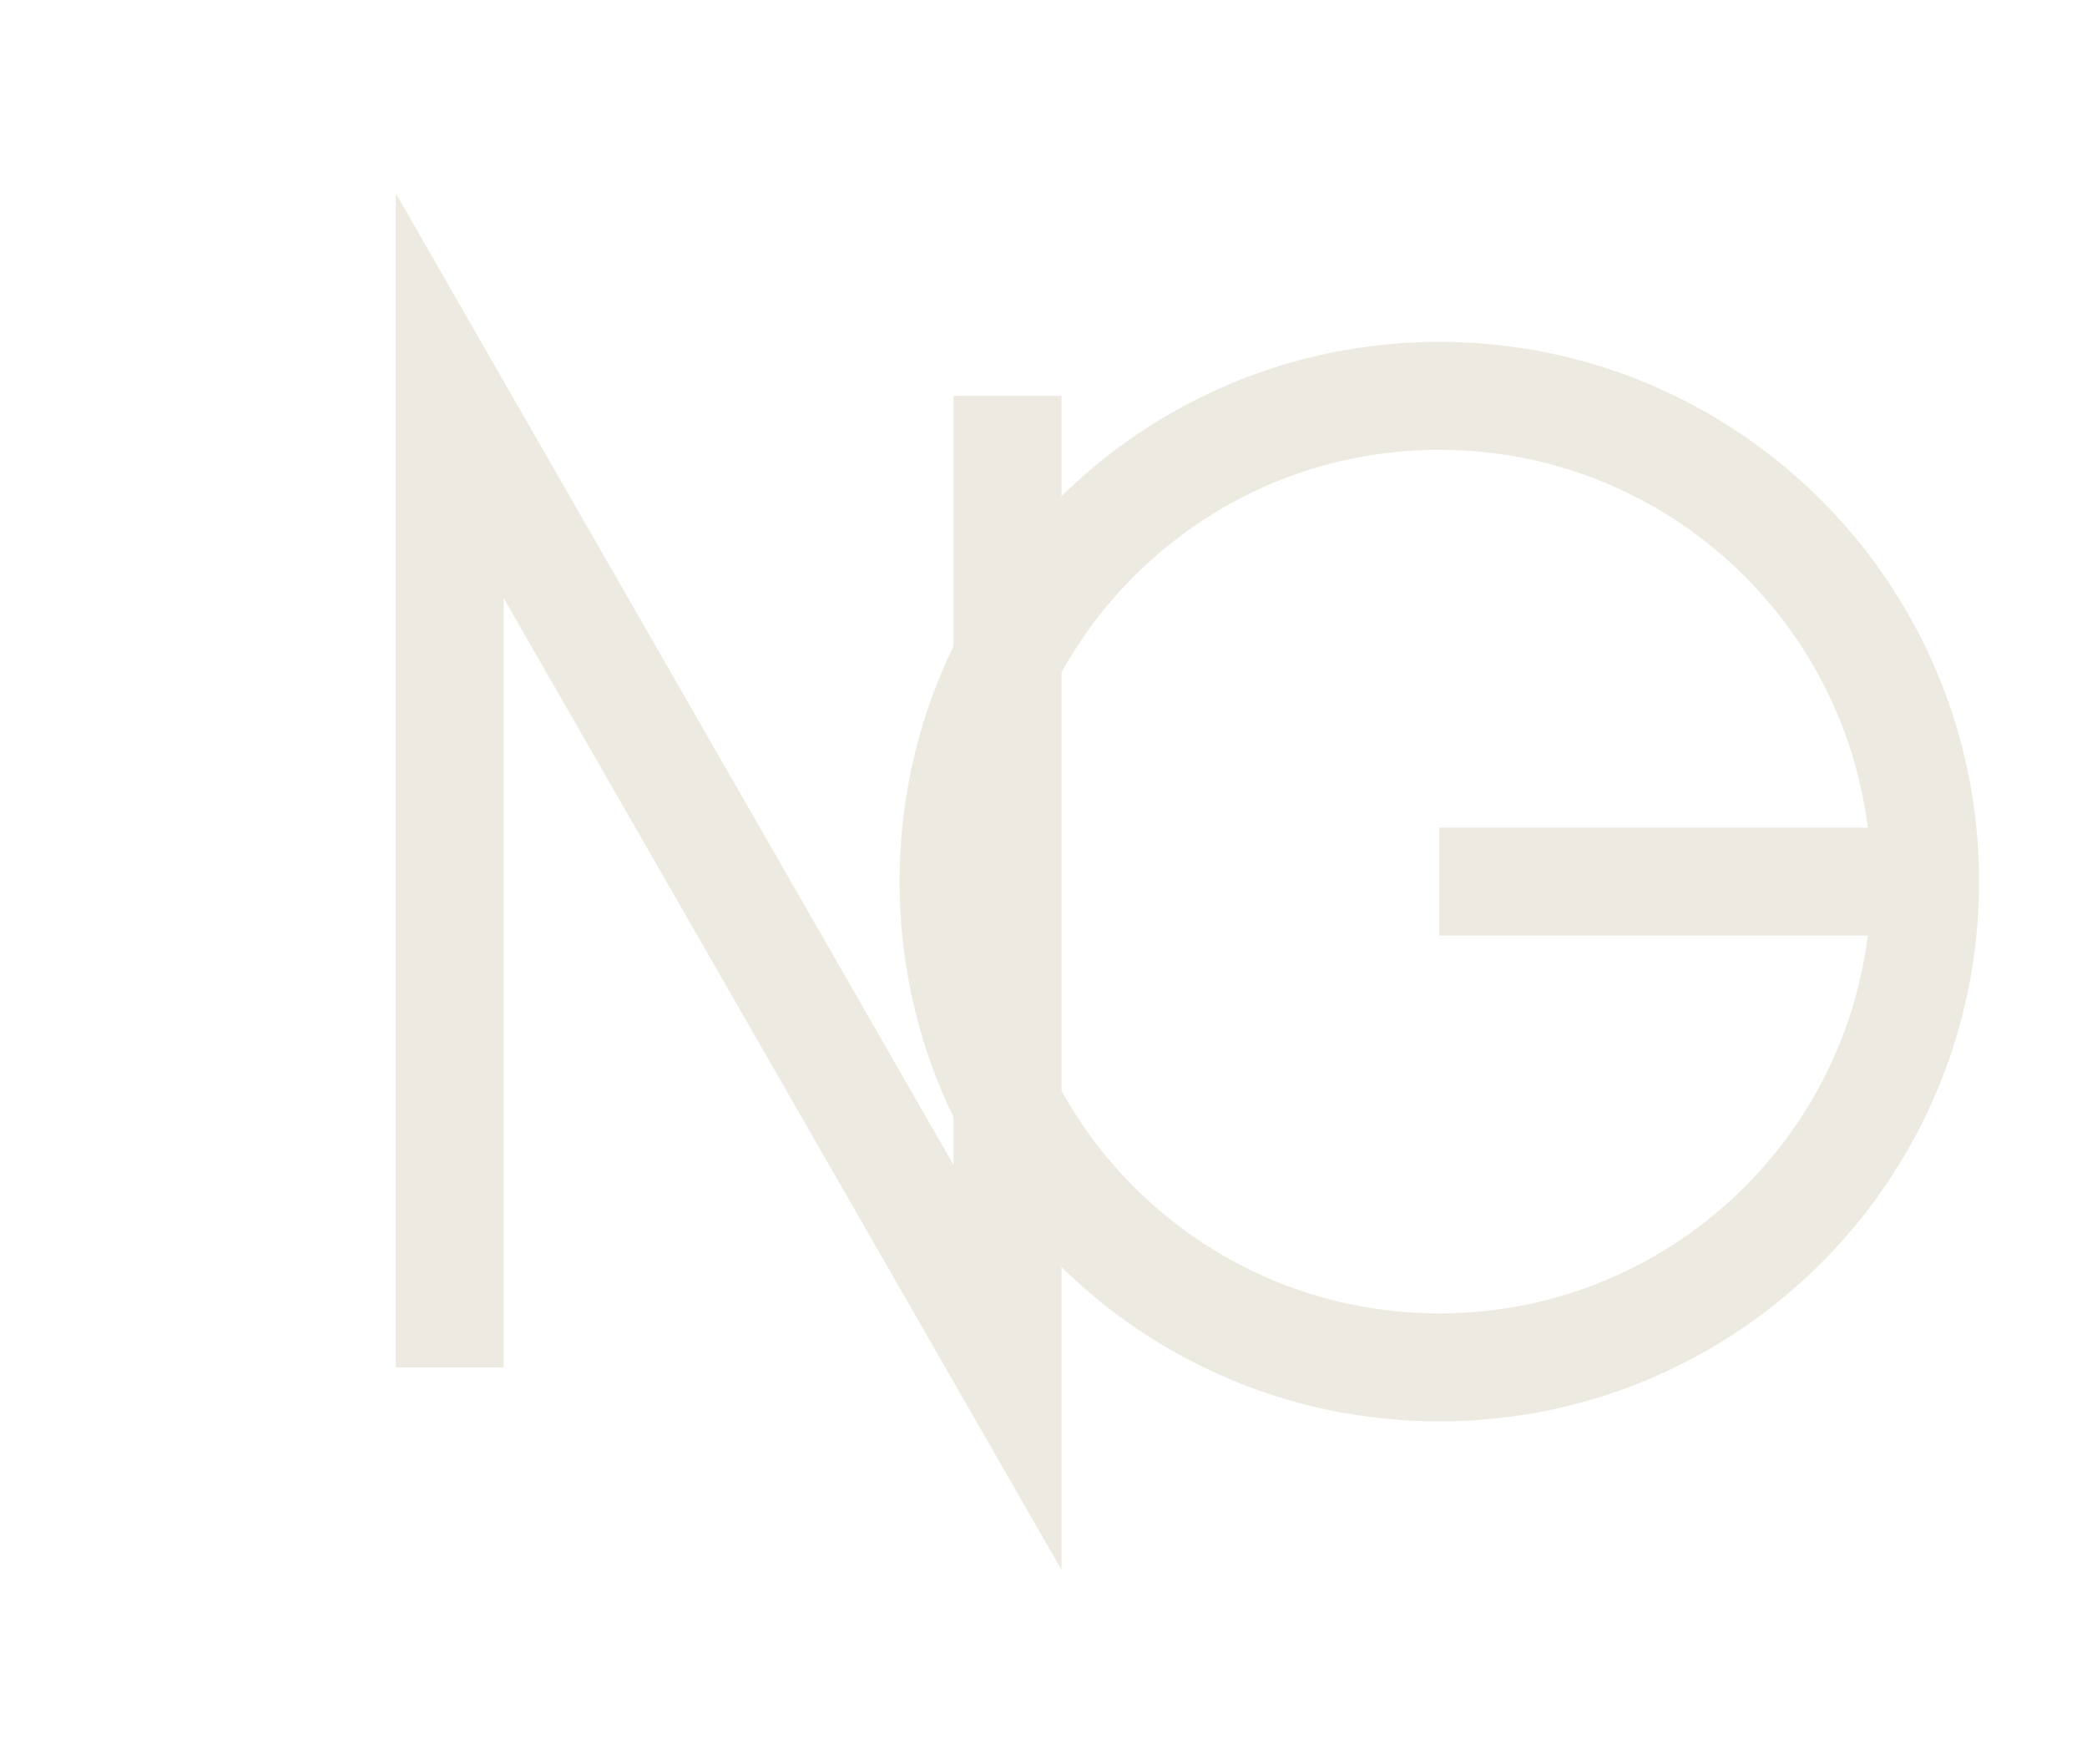
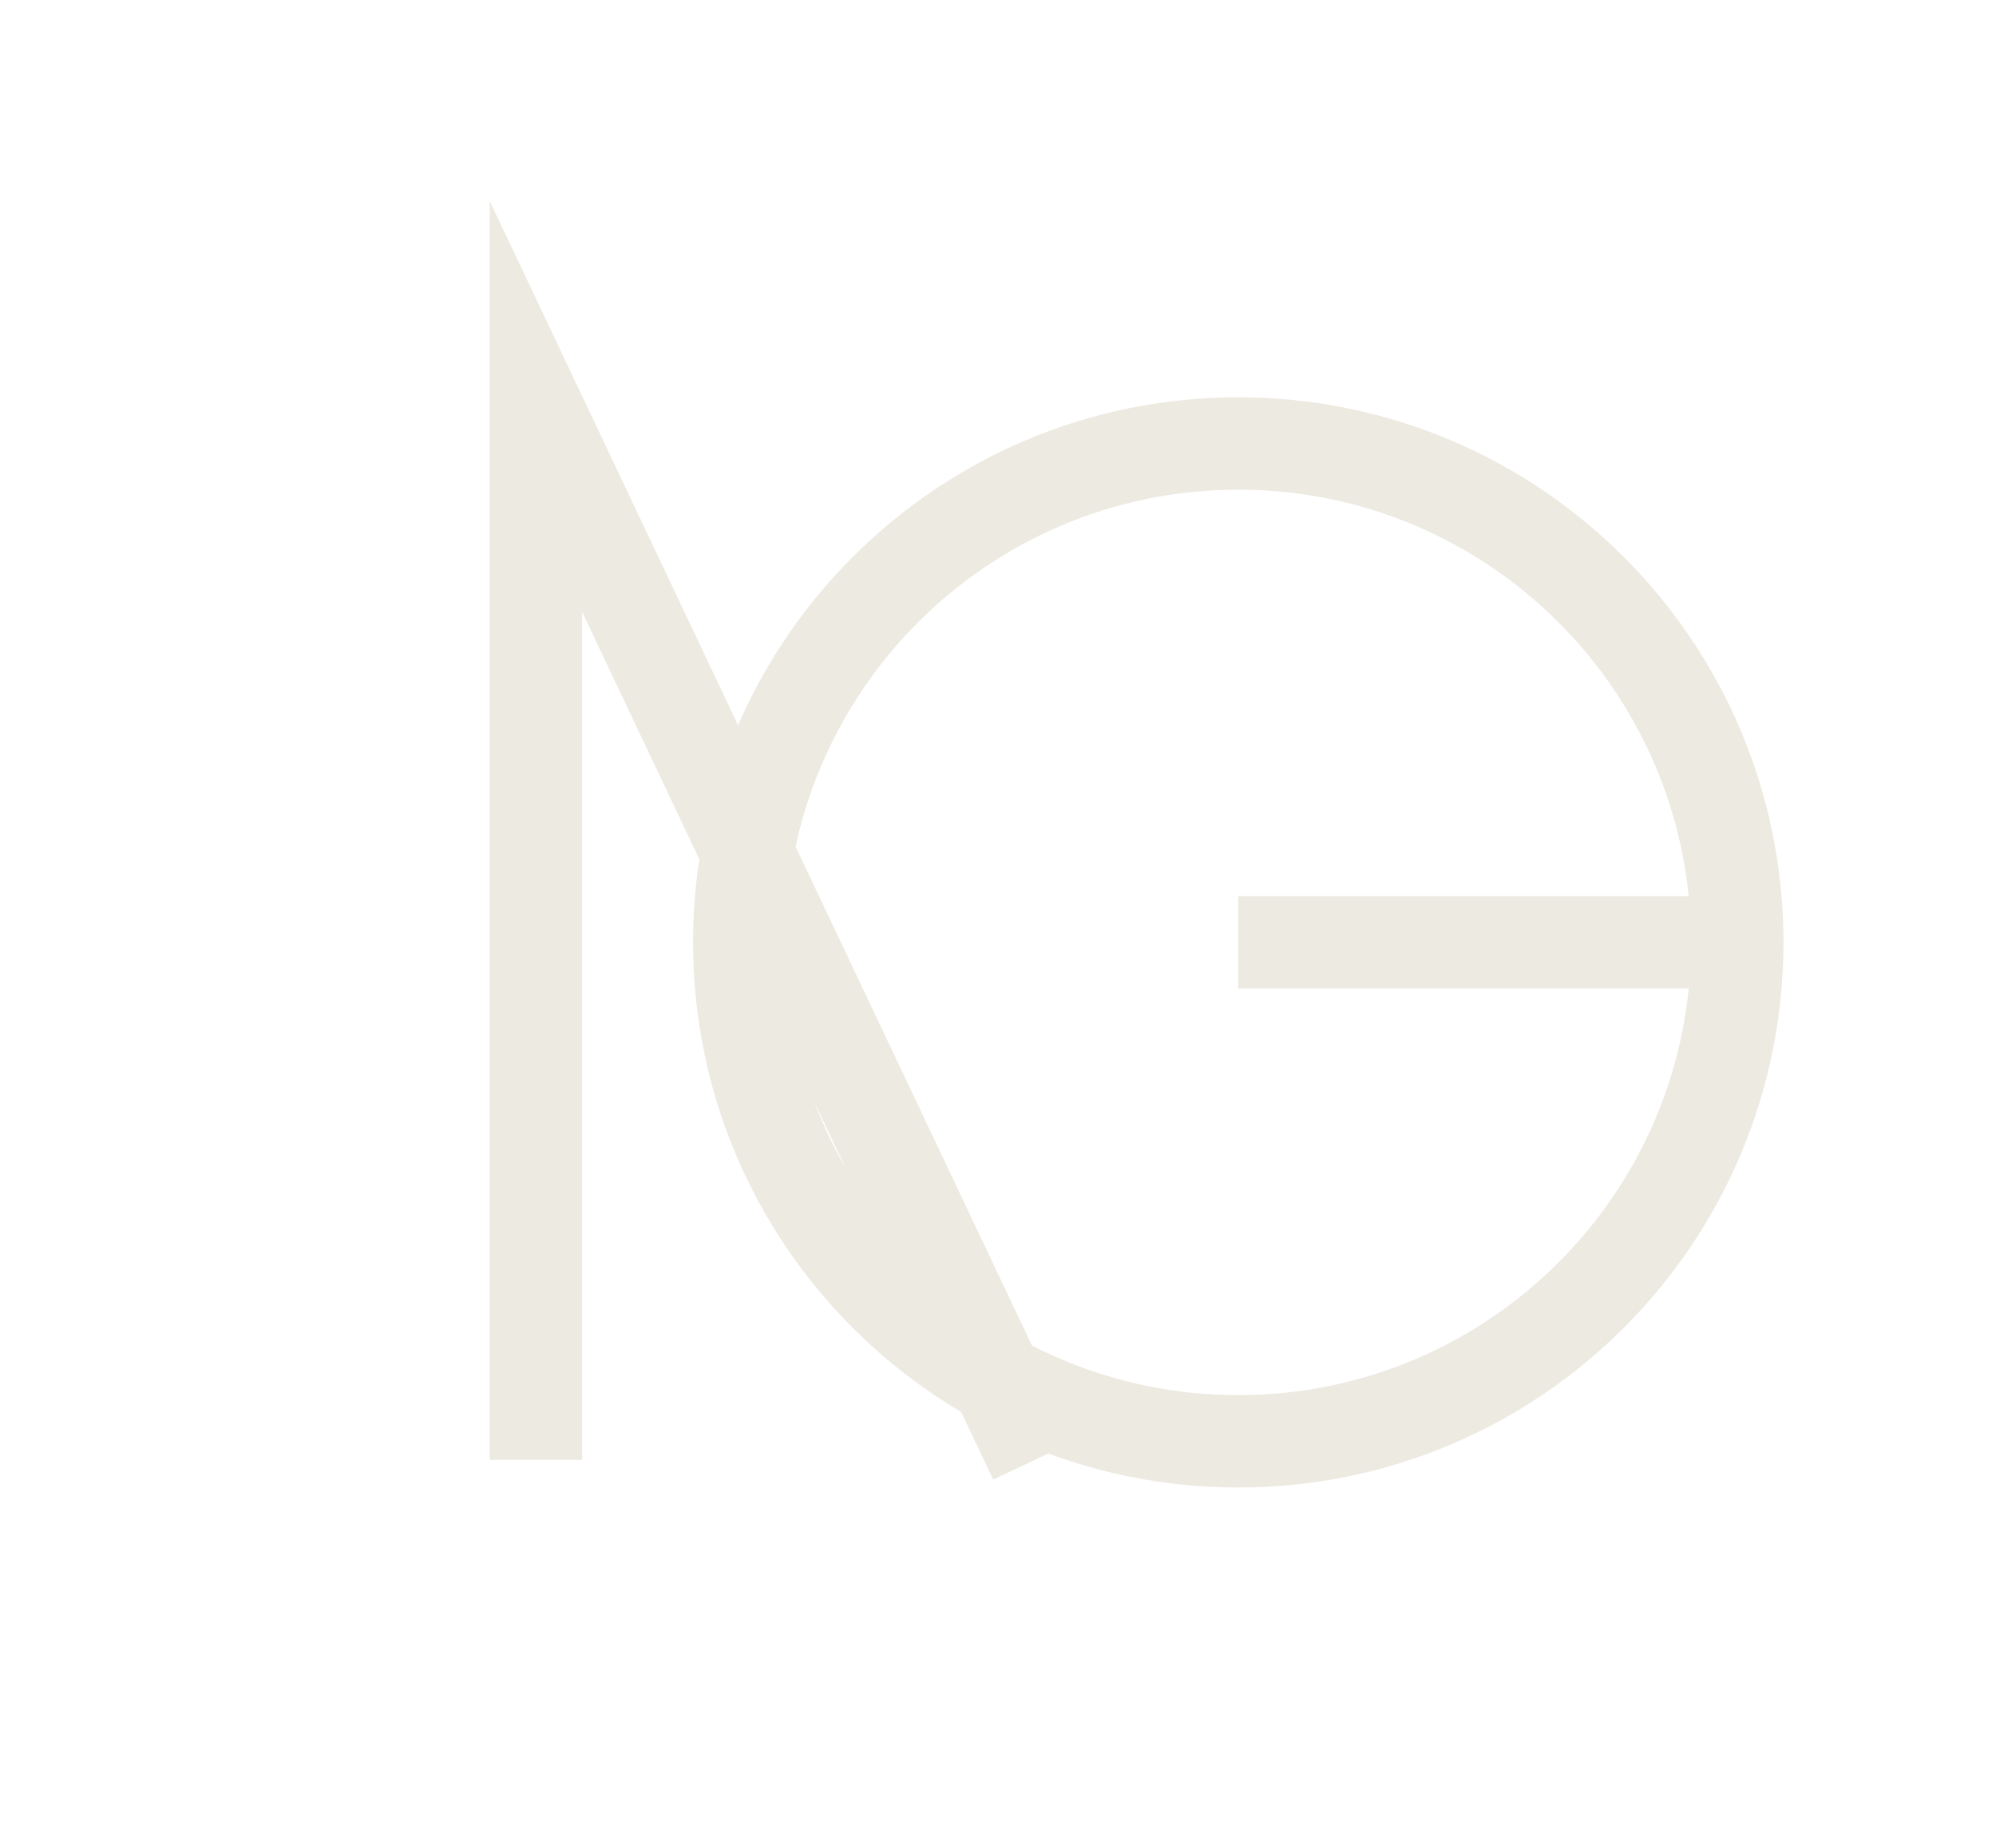
- <svg xmlns="http://www.w3.org/2000/svg" viewBox="0 0 232 196" fill="none" stroke="#EDEAE1" stroke-width="12" stroke-linejoin="miter" stroke-linecap="butt" stroke-miterlimit="12" role="img" aria-label="Neo Gens">
-   <path d="M50,152 L50,44 L112,152 L112,44" />
-   <circle cx="160" cy="98" r="54" />
-   <line x1="160" y1="98" x2="214" y2="98" />
+ <svg xmlns="http://www.w3.org/2000/svg" viewBox="0 0 216 200" fill="none" stroke="#EDEAE1" stroke-width="10" stroke-linejoin="miter" stroke-linecap="butt" stroke-miterlimit="16" role="img" aria-label="Neo Gens">
+   <path d="M58,158 L58,44 L112,158" />
+   <circle cx="134" cy="102" r="54" />
+   <line x1="134" y1="102" x2="188" y2="102" />
</svg>
